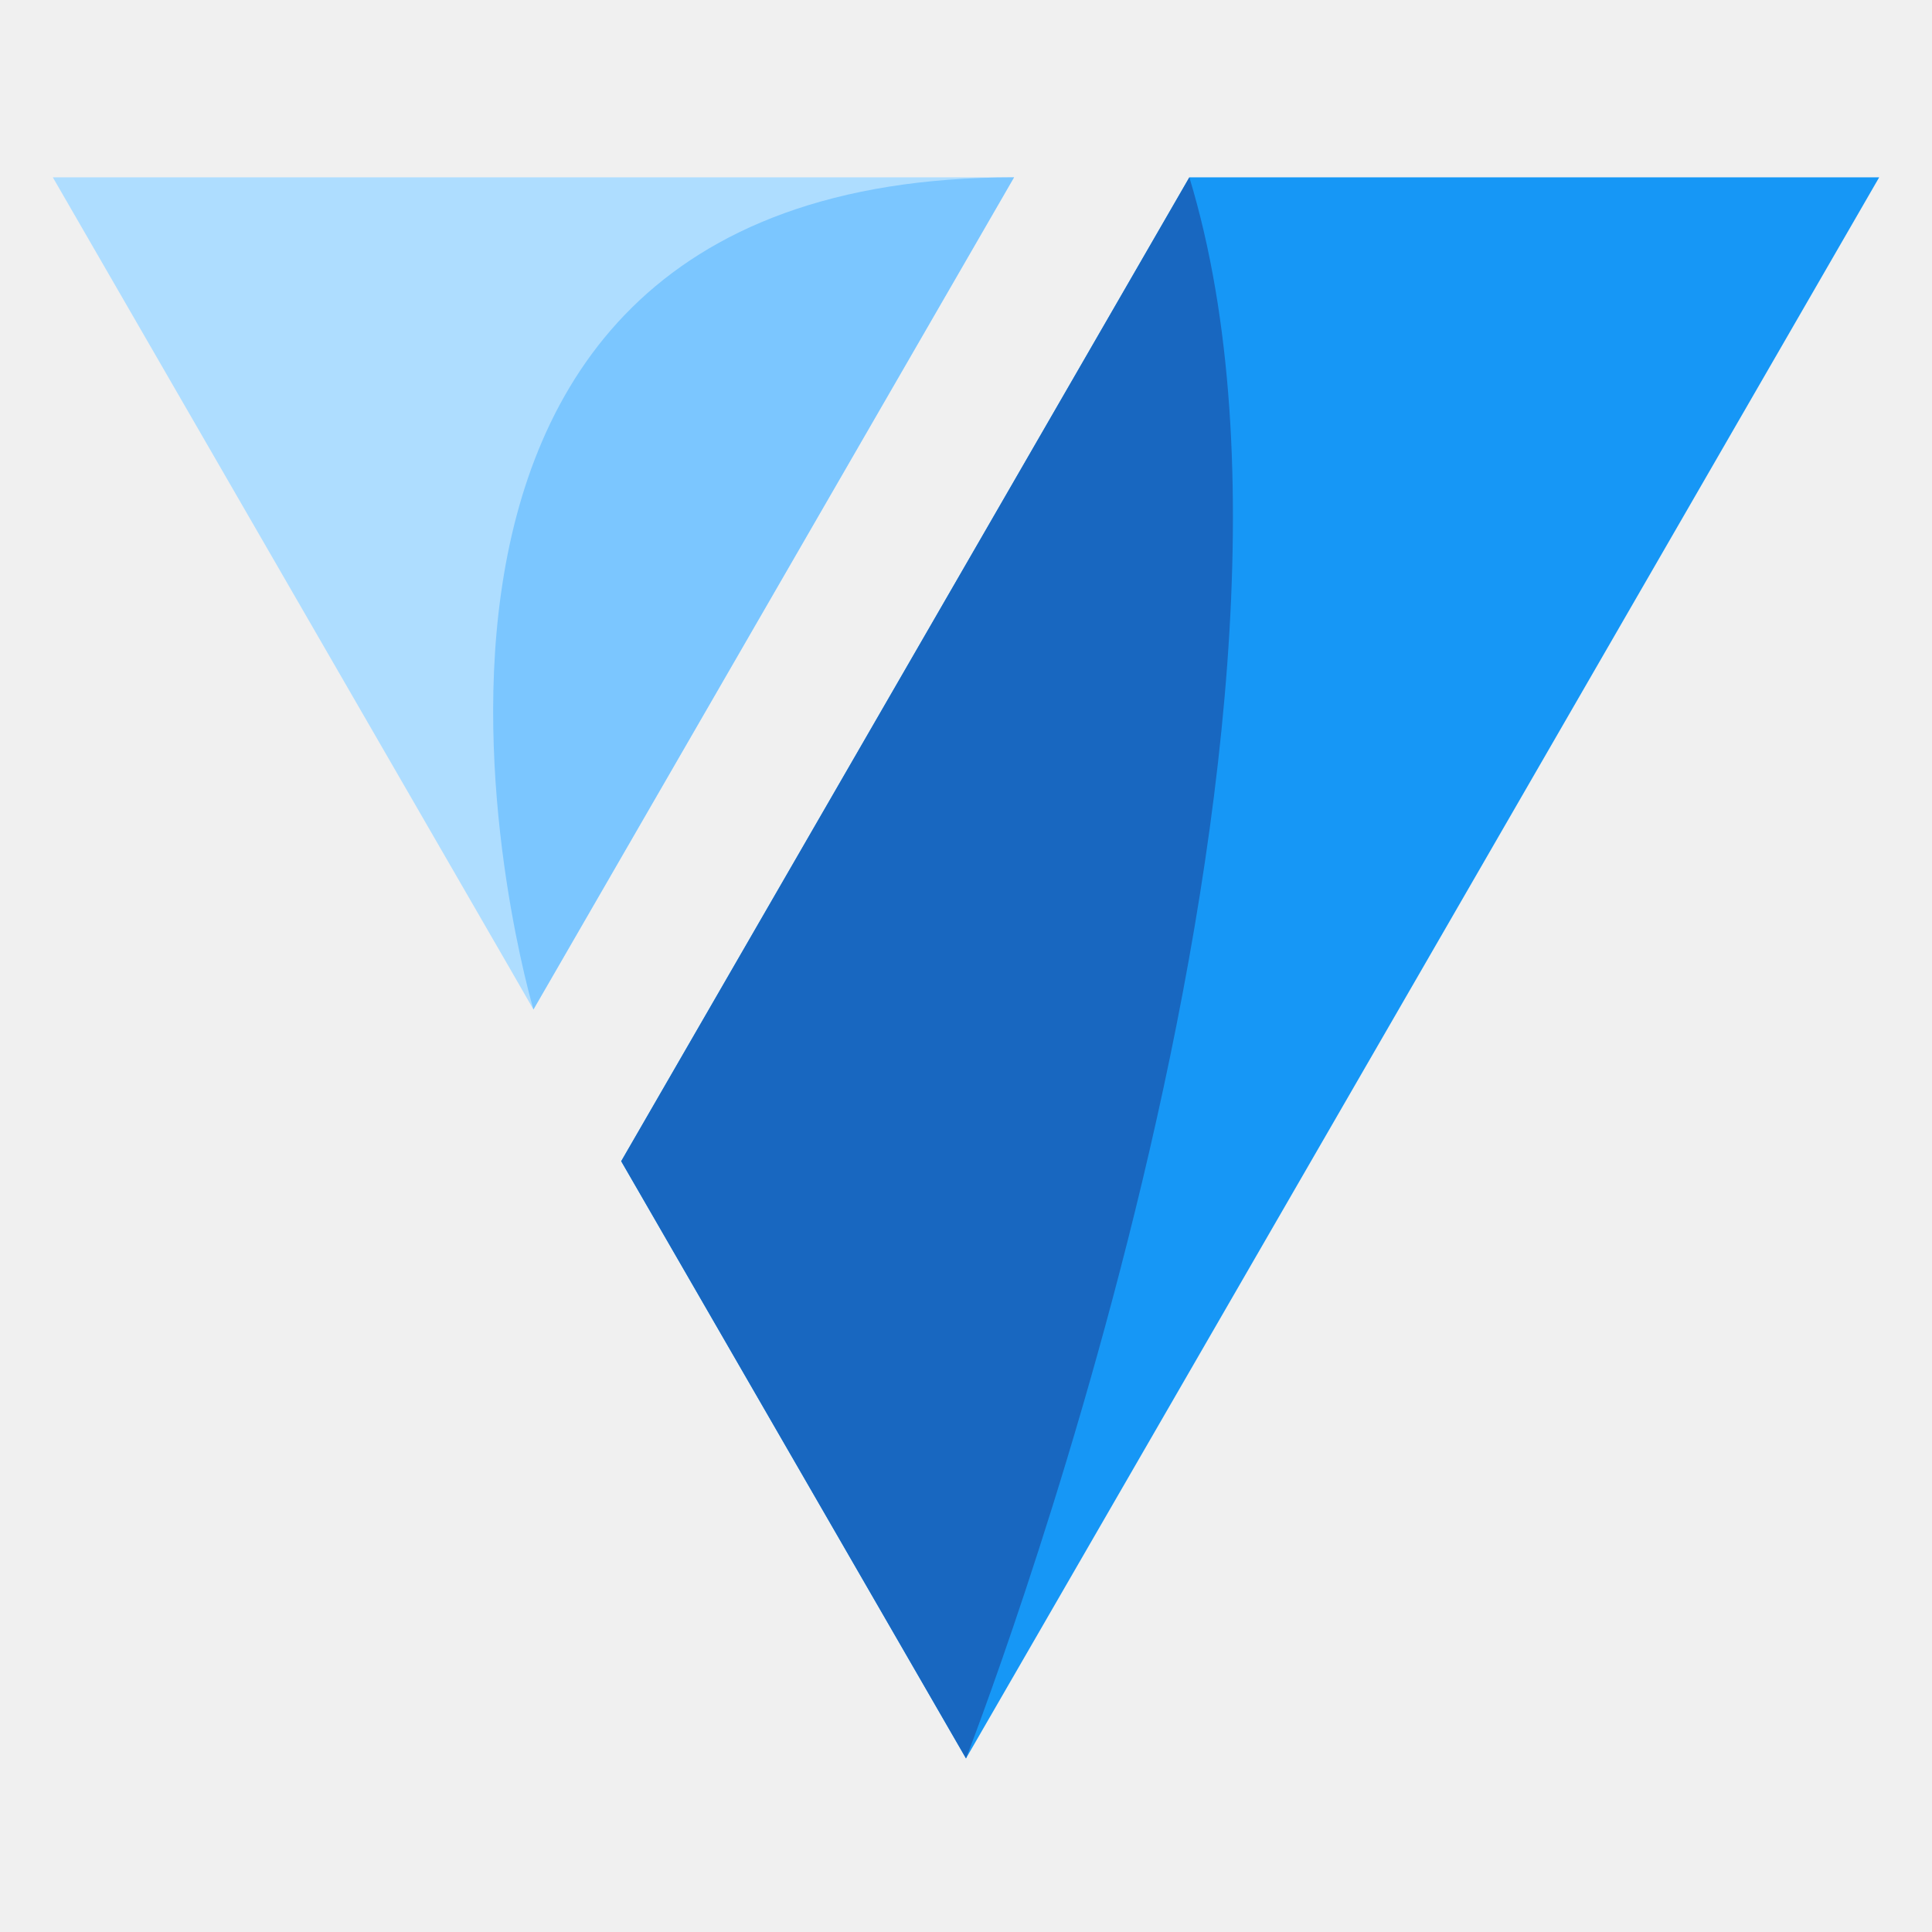
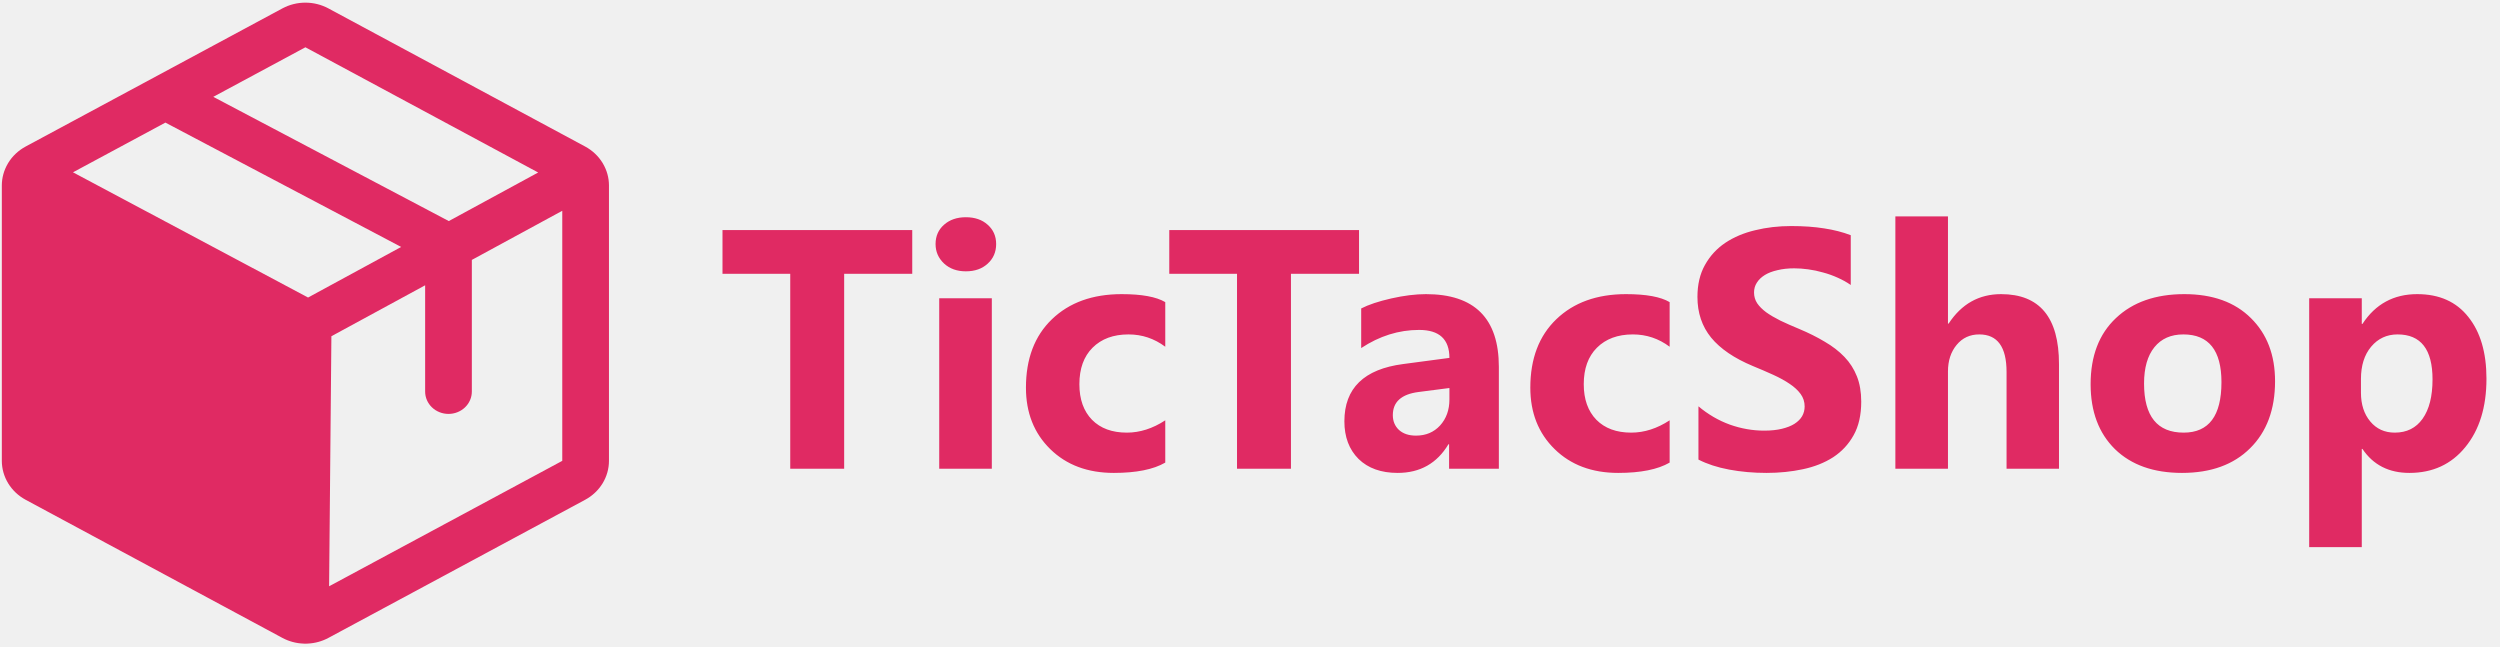
- <svg xmlns="http://www.w3.org/2000/svg" width="512" height="512" viewBox="0 0 512 512" fill="none">
-   <path d="M261.126 140.65L164.624 307.732L256.001 466L377.028 256.5L498.001 47H315.192L261.126 140.65Z" fill="#1697F6" />
-   <path d="M135.027 256.5L141.365 267.518L231.64 111.178L268.731 47H256H14L135.027 256.5Z" fill="#AEDDFF" />
-   <path d="M315.191 47C360.935 197.446 256 466 256 466L164.624 307.732L315.191 47Z" fill="#1867C0" />
-   <path d="M268.731 47C76.003 47 141.366 267.518 141.366 267.518L268.731 47Z" fill="#7BC6FF" />
+ <svg xmlns="http://www.w3.org/2000/svg" width="352" height="91" viewBox="0 0 352 91" fill="none">
+   <g clip-path="url(#clip0_3_6)">
+     <path d="M84.891 23.025C84.88 23.006 84.872 22.986 84.86 22.967C84.856 22.959 84.85 22.952 84.845 22.944C84.256 21.978 83.409 21.18 82.391 20.632L46.224 1.175C45.239 0.649 44.129 0.373 43 0.373C41.871 0.373 40.762 0.649 39.776 1.175L3.609 20.632C2.587 21.183 1.737 21.985 1.148 22.956C1.142 22.967 1.134 22.976 1.128 22.987C1.118 23.004 1.111 23.022 1.101 23.039C0.549 23.978 0.258 25.036 0.257 26.113V64.887C0.258 66.002 0.569 67.098 1.158 68.061C1.747 69.024 2.593 69.82 3.609 70.368L39.777 89.825C40.688 90.312 41.707 90.584 42.75 90.62C42.825 90.625 42.899 90.632 42.975 90.632H43.005C43.109 90.632 43.211 90.627 43.312 90.618C44.334 90.574 45.331 90.303 46.224 89.825L82.391 70.368C83.407 69.82 84.253 69.024 84.842 68.061C85.431 67.098 85.742 66.002 85.743 64.887V26.113C85.742 25.031 85.448 23.967 84.891 23.025ZM43 6.657L75.773 24.288L63.189 31.126L30.029 13.635L43 6.657ZM43.374 41.892L10.277 24.261L23.288 17.261L56.482 34.77L43.374 41.892ZM46.338 82.548L46.661 47.339L59.86 40.168V55.134C59.86 55.968 60.206 56.768 60.823 57.358C61.439 57.948 62.276 58.279 63.148 58.279C64.019 58.279 64.856 57.948 65.472 57.358C66.089 56.768 66.435 55.968 66.435 55.134V36.595L79.167 29.678V64.887L46.338 82.548Z" fill="#E02A63" />
+   </g>
+   <path d="M128.445 38.555H118.859V66H111.266V38.555H101.727V32.391H128.445V38.555ZM135.992 38.203C134.742 38.203 133.719 37.836 132.922 37.102C132.125 36.352 131.727 35.438 131.727 34.359C131.727 33.25 132.125 32.344 132.922 31.641C133.719 30.938 134.742 30.586 135.992 30.586C137.258 30.586 138.281 30.938 139.062 31.641C139.859 32.344 140.258 33.25 140.258 34.359C140.258 35.484 139.859 36.406 139.062 37.125C138.281 37.844 137.258 38.203 135.992 38.203ZM139.648 66H132.242V42H139.648V66ZM164.07 65.133C162.398 66.102 159.984 66.586 156.828 66.586C153.141 66.586 150.156 65.469 147.875 63.234C145.594 61 144.453 58.117 144.453 54.586C144.453 50.508 145.672 47.297 148.109 44.953C150.562 42.594 153.836 41.414 157.93 41.414C160.758 41.414 162.805 41.789 164.07 42.539V48.82C162.523 47.664 160.797 47.086 158.891 47.086C156.766 47.086 155.078 47.711 153.828 48.961C152.594 50.195 151.977 51.906 151.977 54.094C151.977 56.219 152.57 57.891 153.758 59.109C154.945 60.312 156.578 60.914 158.656 60.914C160.5 60.914 162.305 60.336 164.07 59.18V65.133ZM191.352 38.555H181.766V66H174.172V38.555H164.633V32.391H191.352V38.555ZM211.039 66H204.031V62.555H203.938C202.328 65.242 199.945 66.586 196.789 66.586C194.461 66.586 192.625 65.93 191.281 64.617C189.953 63.289 189.289 61.523 189.289 59.32C189.289 54.664 192.047 51.977 197.562 51.258L204.078 50.391C204.078 47.766 202.656 46.453 199.812 46.453C196.953 46.453 194.234 47.305 191.656 49.008V43.43C192.688 42.898 194.094 42.43 195.875 42.023C197.672 41.617 199.305 41.414 200.773 41.414C207.617 41.414 211.039 44.828 211.039 51.656V66ZM204.078 56.25V54.633L199.719 55.195C197.312 55.508 196.109 56.594 196.109 58.453C196.109 59.297 196.398 59.992 196.977 60.539C197.57 61.07 198.367 61.336 199.367 61.336C200.758 61.336 201.891 60.859 202.766 59.906C203.641 58.938 204.078 57.719 204.078 56.25ZM235.086 65.133C233.414 66.102 231 66.586 227.844 66.586C224.156 66.586 221.172 65.469 218.891 63.234C216.609 61 215.469 58.117 215.469 54.586C215.469 50.508 216.688 47.297 219.125 44.953C221.578 42.594 224.852 41.414 228.945 41.414C231.773 41.414 233.82 41.789 235.086 42.539V48.82C233.539 47.664 231.812 47.086 229.906 47.086C227.781 47.086 226.094 47.711 224.844 48.961C223.609 50.195 222.992 51.906 222.992 54.094C222.992 56.219 223.586 57.891 224.773 59.109C225.961 60.312 227.594 60.914 229.672 60.914C231.516 60.914 233.32 60.336 235.086 59.18V65.133ZM239.141 64.711V57.211C240.5 58.352 241.977 59.211 243.57 59.789C245.164 60.352 246.773 60.633 248.398 60.633C249.352 60.633 250.18 60.547 250.883 60.375C251.602 60.203 252.195 59.969 252.664 59.672C253.148 59.359 253.508 59 253.742 58.594C253.977 58.172 254.094 57.719 254.094 57.234C254.094 56.578 253.906 55.992 253.531 55.477C253.156 54.961 252.641 54.484 251.984 54.047C251.344 53.609 250.578 53.188 249.688 52.781C248.797 52.375 247.836 51.961 246.805 51.539C244.18 50.445 242.219 49.109 240.922 47.531C239.641 45.953 239 44.047 239 41.812C239 40.062 239.352 38.562 240.055 37.312C240.758 36.047 241.711 35.008 242.914 34.195C244.133 33.383 245.539 32.789 247.133 32.414C248.727 32.023 250.414 31.828 252.195 31.828C253.945 31.828 255.492 31.938 256.836 32.156C258.195 32.359 259.445 32.68 260.586 33.117V40.125C260.023 39.734 259.406 39.391 258.734 39.094C258.078 38.797 257.398 38.555 256.695 38.367C255.992 38.164 255.289 38.016 254.586 37.922C253.898 37.828 253.242 37.781 252.617 37.781C251.758 37.781 250.977 37.867 250.273 38.039C249.57 38.195 248.977 38.422 248.492 38.719C248.008 39.016 247.633 39.375 247.367 39.797C247.102 40.203 246.969 40.664 246.969 41.18C246.969 41.742 247.117 42.25 247.414 42.703C247.711 43.141 248.133 43.562 248.68 43.969C249.227 44.359 249.891 44.75 250.672 45.141C251.453 45.516 252.336 45.906 253.32 46.312C254.664 46.875 255.867 47.477 256.93 48.117C258.008 48.742 258.93 49.453 259.695 50.25C260.461 51.047 261.047 51.961 261.453 52.992C261.859 54.008 262.062 55.195 262.062 56.555C262.062 58.43 261.703 60.008 260.984 61.289C260.281 62.555 259.32 63.586 258.102 64.383C256.883 65.164 255.461 65.727 253.836 66.07C252.227 66.414 250.523 66.586 248.727 66.586C246.883 66.586 245.125 66.43 243.453 66.117C241.797 65.805 240.359 65.336 239.141 64.711ZM289.906 66H282.523V52.359C282.523 48.844 281.242 47.086 278.68 47.086C277.367 47.086 276.305 47.578 275.492 48.562C274.68 49.547 274.273 50.797 274.273 52.312V66H266.867V30.469H274.273V45.562H274.367C276.18 42.797 278.641 41.414 281.75 41.414C287.188 41.414 289.906 44.695 289.906 51.258V66ZM307.227 66.586C303.227 66.586 300.078 65.469 297.781 63.234C295.5 60.984 294.359 57.938 294.359 54.094C294.359 50.125 295.547 47.023 297.922 44.789C300.297 42.539 303.508 41.414 307.555 41.414C311.539 41.414 314.664 42.539 316.93 44.789C319.195 47.023 320.328 49.984 320.328 53.672C320.328 57.656 319.156 60.805 316.812 63.117C314.484 65.43 311.289 66.586 307.227 66.586ZM307.414 47.086C305.664 47.086 304.305 47.688 303.336 48.891C302.367 50.094 301.883 51.797 301.883 54C301.883 58.609 303.742 60.914 307.461 60.914C311.008 60.914 312.781 58.547 312.781 53.812C312.781 49.328 310.992 47.086 307.414 47.086ZM332.633 63.211H332.539V77.039H325.133V42H332.539V45.609H332.633C334.461 42.812 337.031 41.414 340.344 41.414C343.453 41.414 345.852 42.484 347.539 44.625C349.242 46.75 350.094 49.648 350.094 53.32C350.094 57.32 349.102 60.531 347.117 62.953C345.148 65.375 342.523 66.586 339.242 66.586C336.352 66.586 334.148 65.461 332.633 63.211ZM332.422 53.367V55.289C332.422 56.945 332.859 58.297 333.734 59.344C334.609 60.391 335.758 60.914 337.18 60.914C338.867 60.914 340.172 60.266 341.094 58.969C342.031 57.656 342.5 55.805 342.5 53.414C342.5 49.195 340.859 47.086 337.578 47.086C336.062 47.086 334.82 47.664 333.852 48.82C332.898 49.961 332.422 51.477 332.422 53.367Z" fill="#E02A63" />
+   <defs>
+     <clipPath id="clip0_3_6">
+       <rect width="86" height="91" fill="white" />
+     </clipPath>
+   </defs>
</svg>
